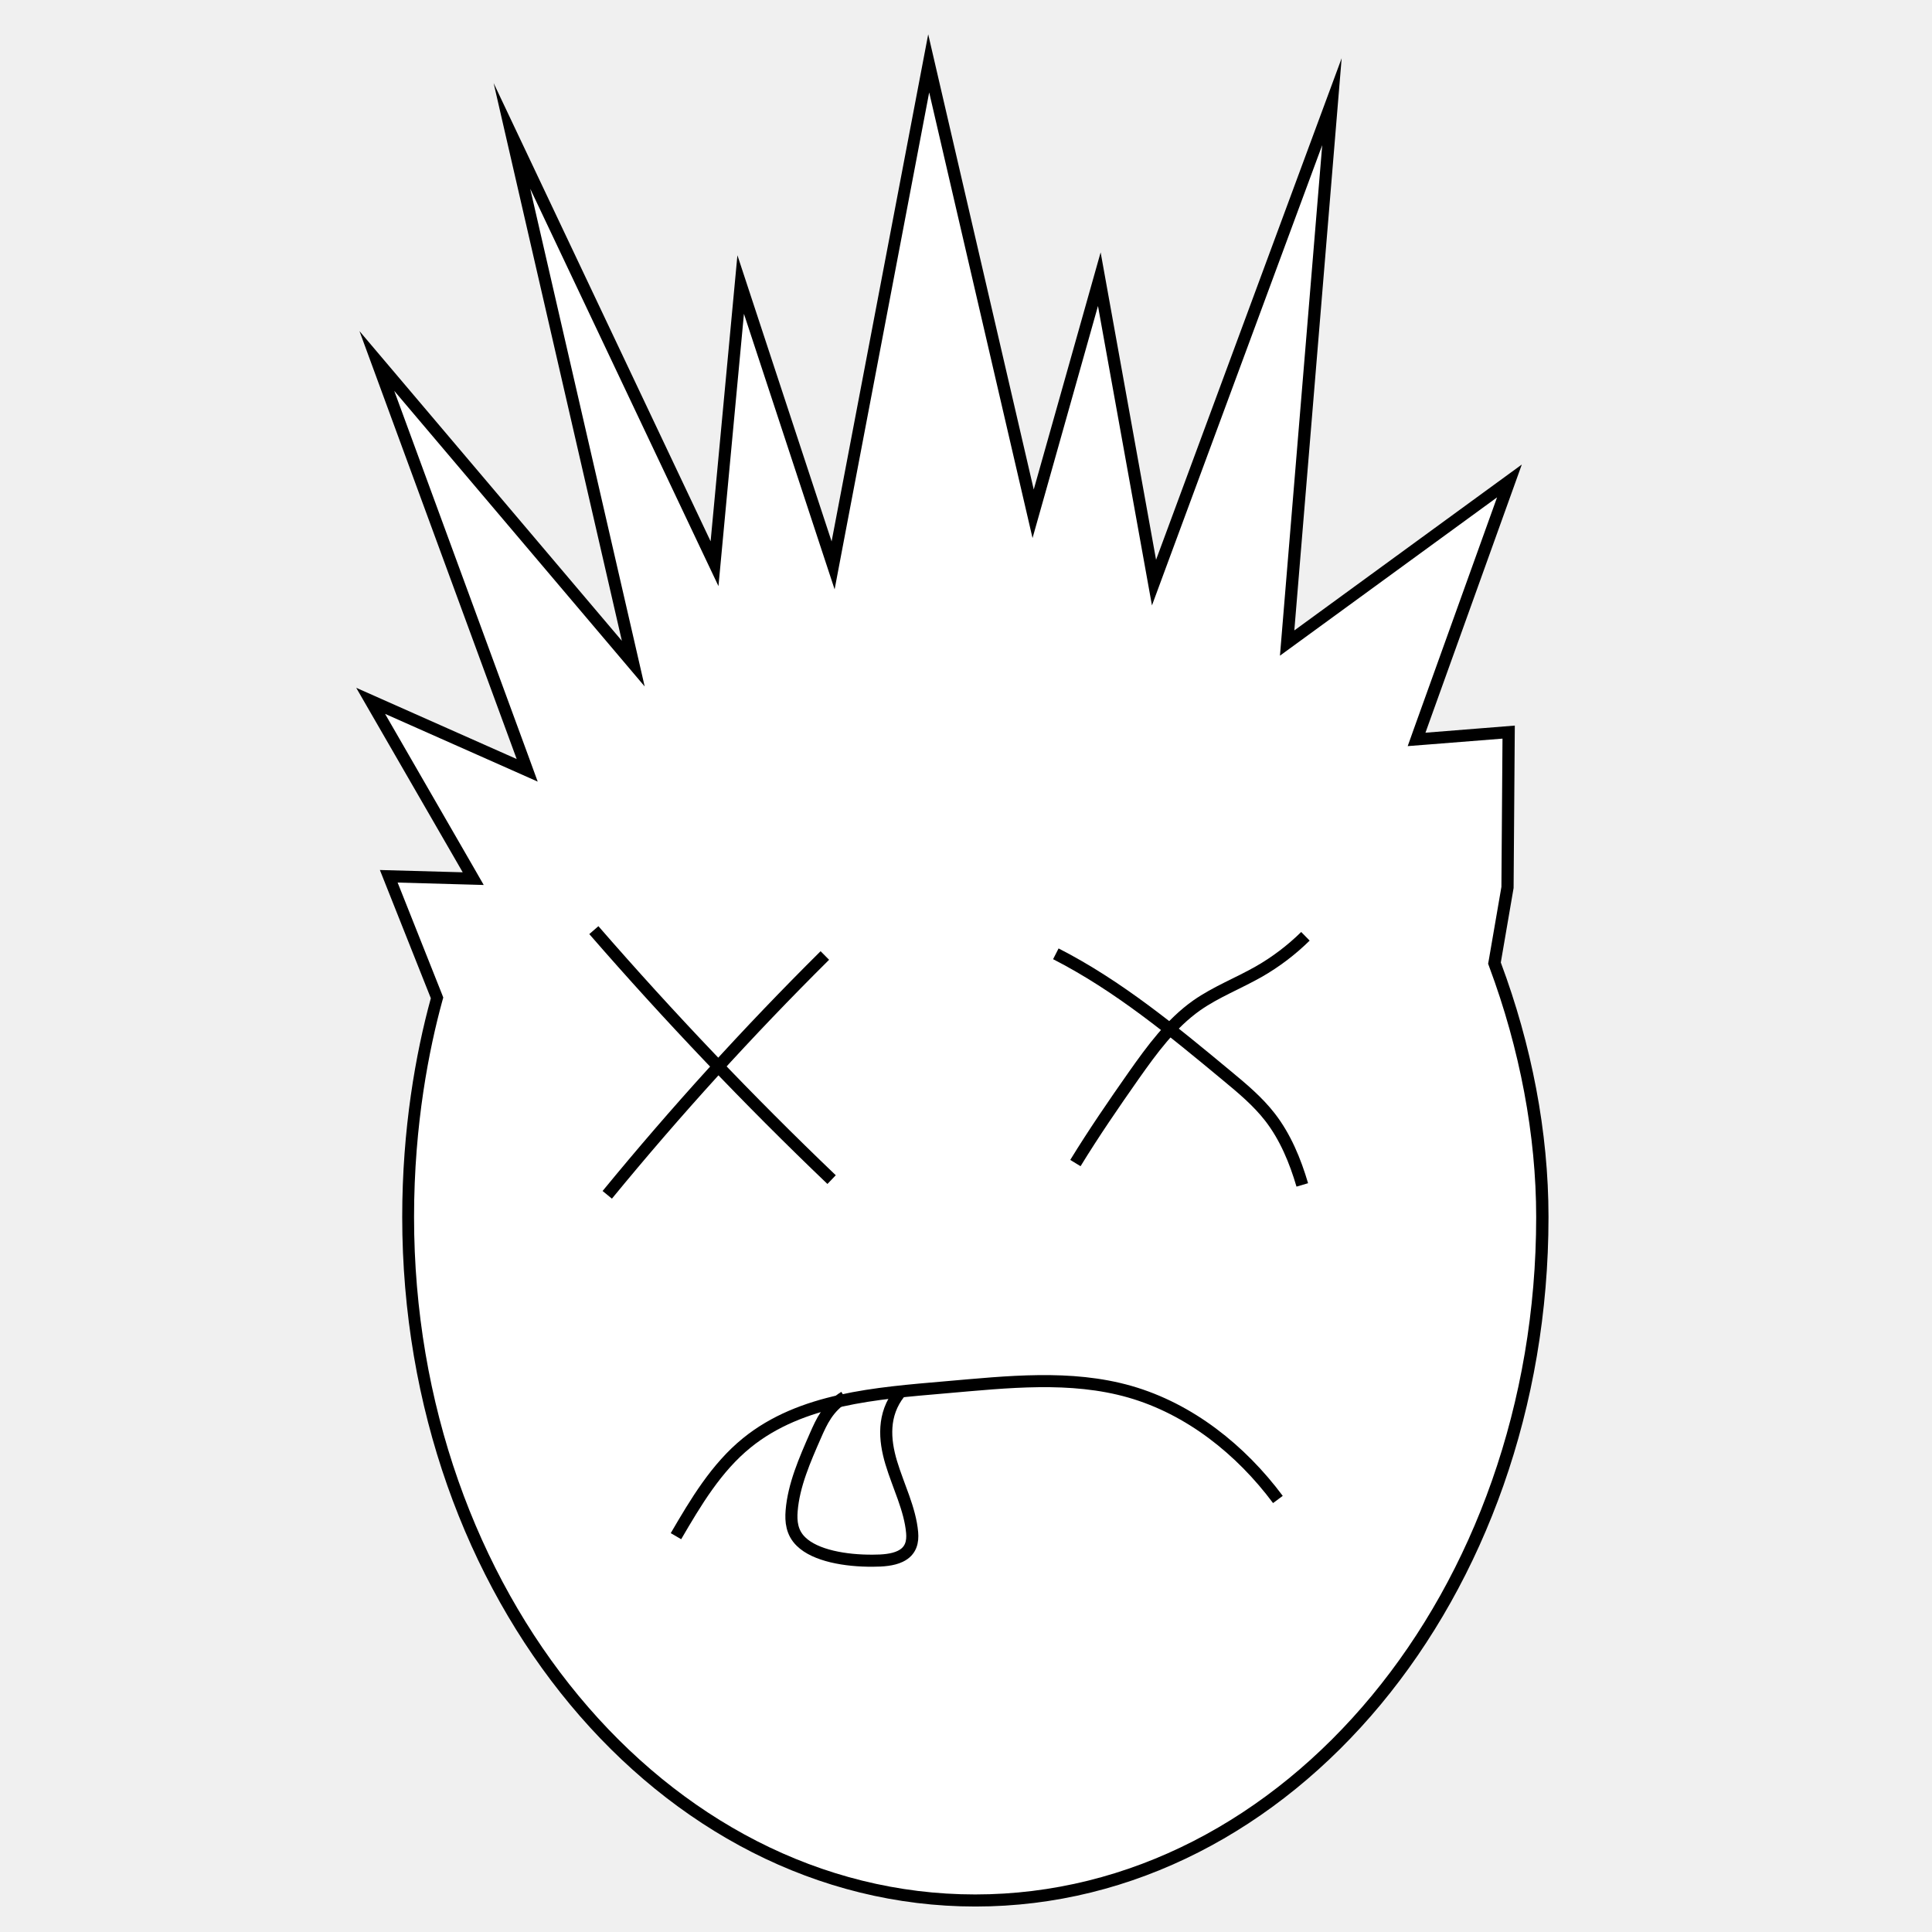
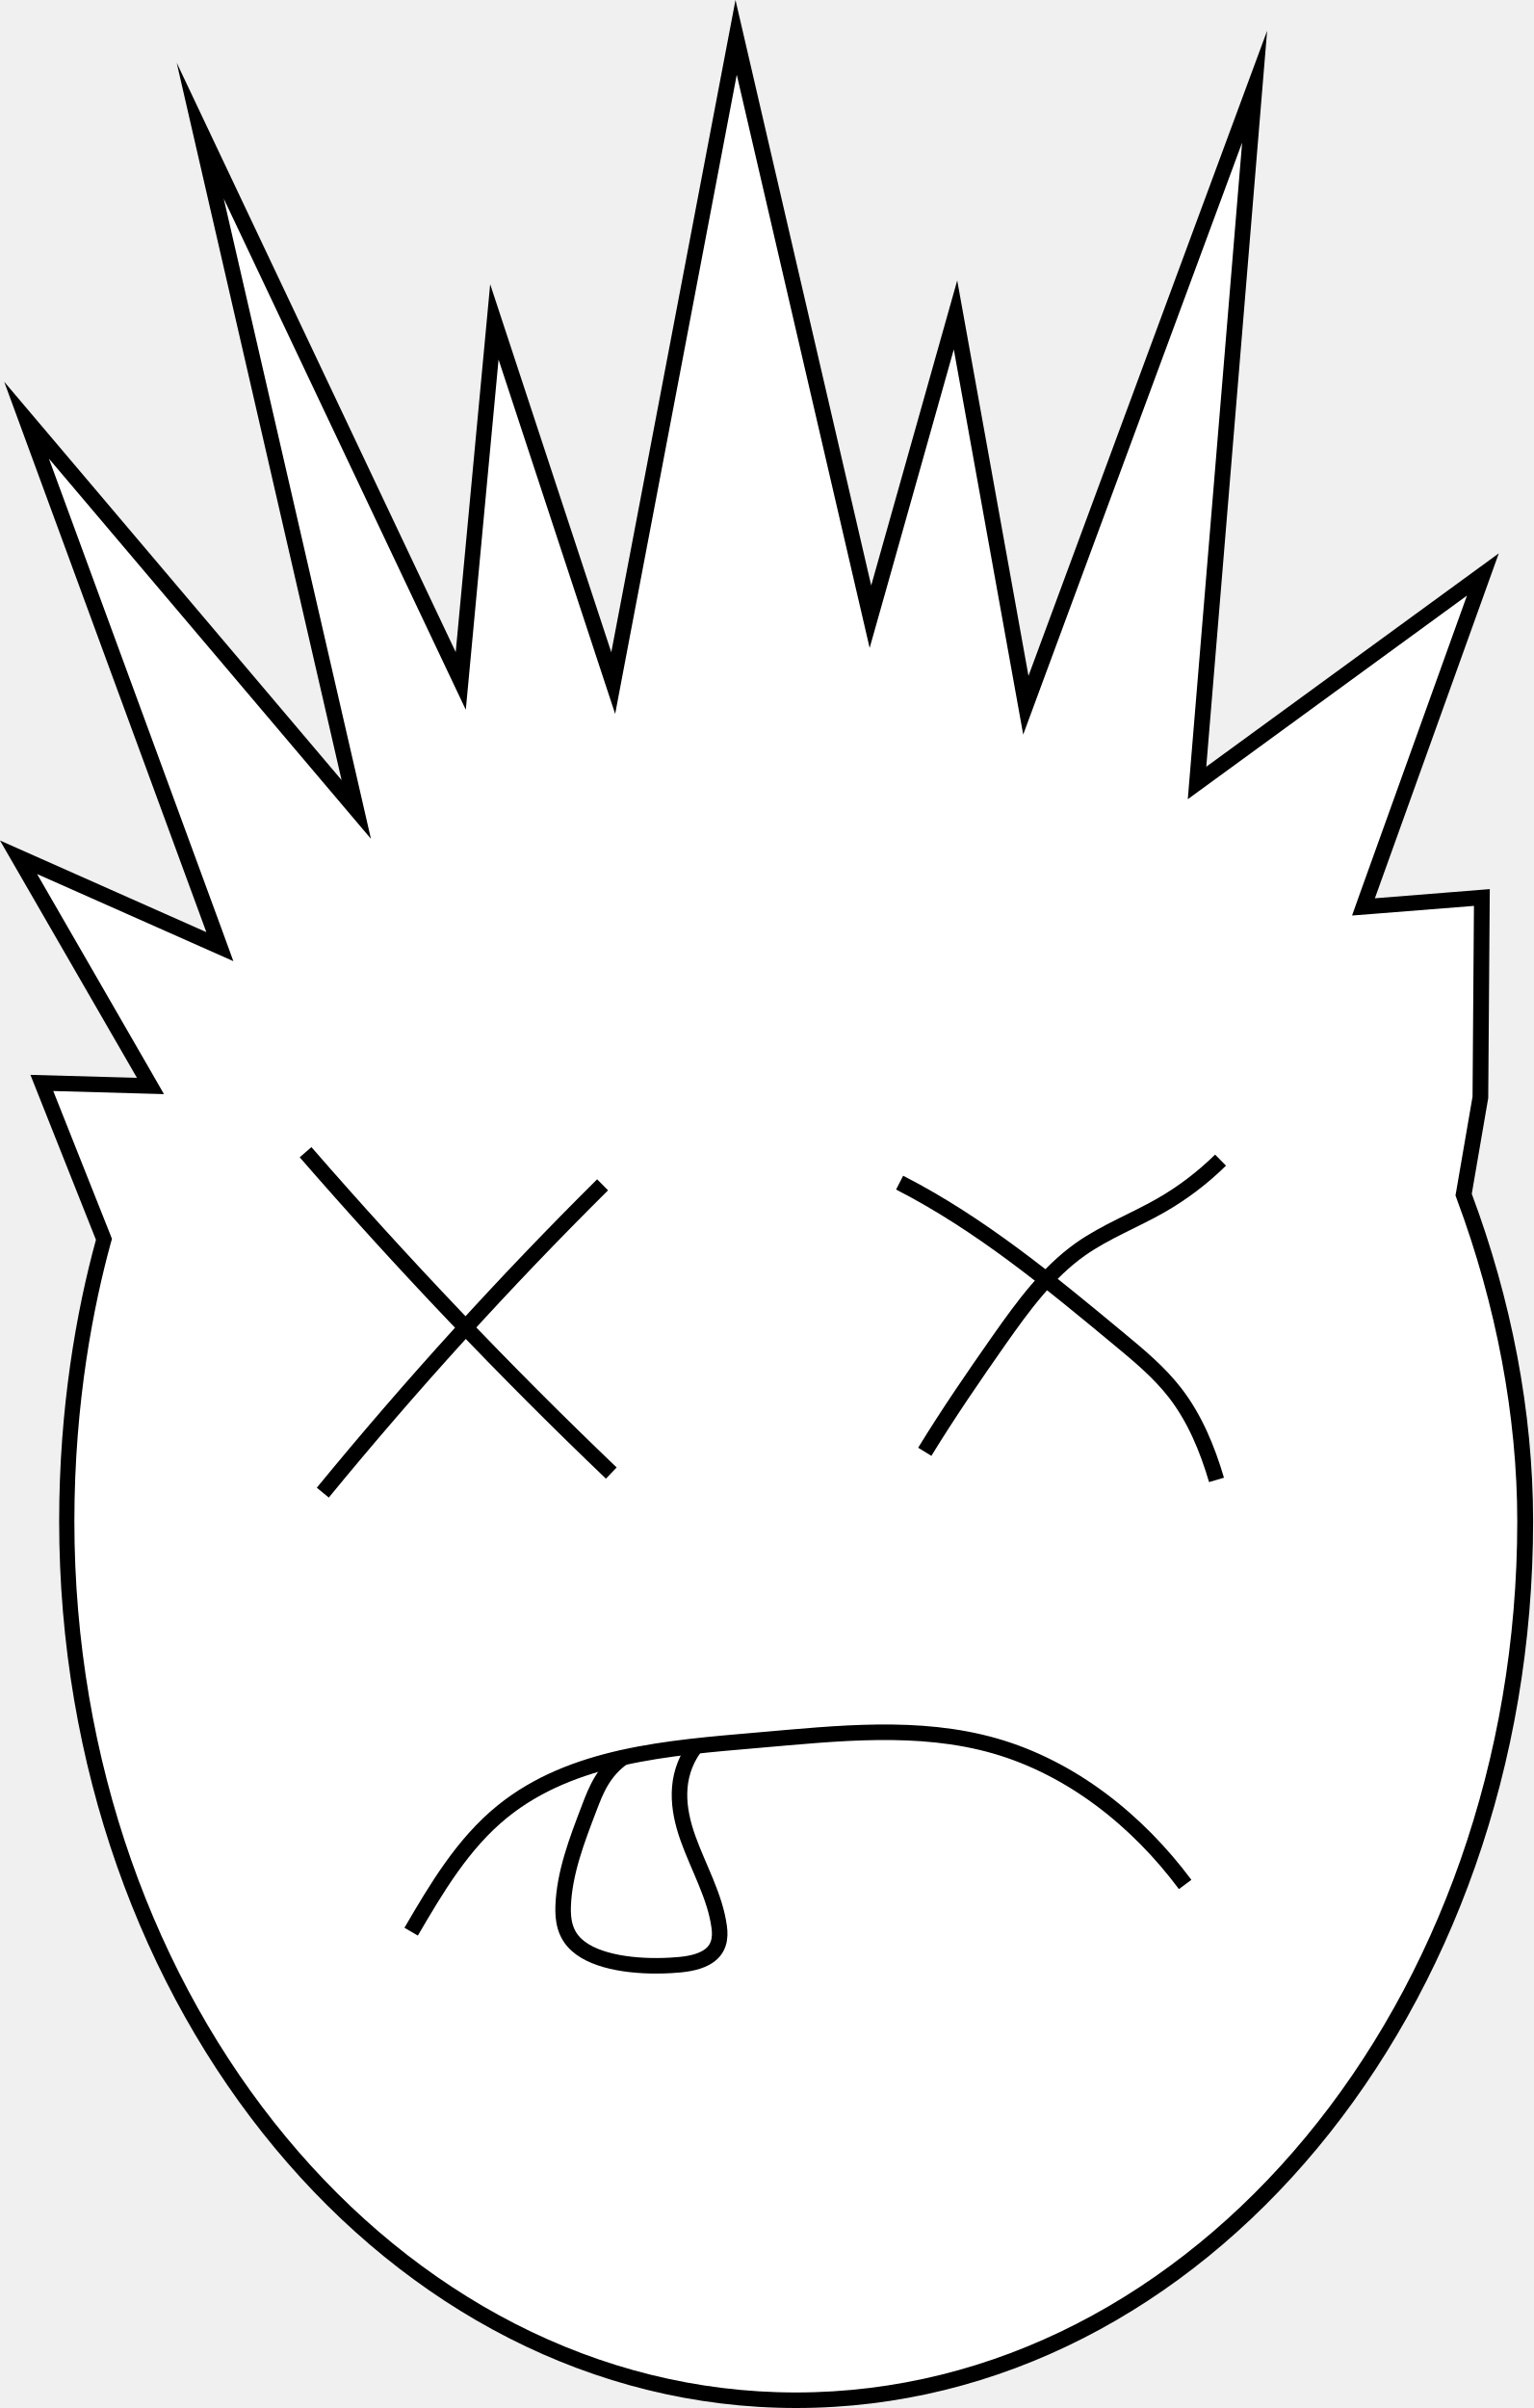
- <svg xmlns="http://www.w3.org/2000/svg" id="_Слой_1" data-name="Слой_1" version="1.1" viewBox="0 0 160 160">
+ <svg xmlns="http://www.w3.org/2000/svg" id="_Слой_1" version="1.1" viewBox="0 0 98.74 155.05">
  <defs>
    <style>
      .st0 {
        fill: none;
        stroke: #000;
        stroke-miterlimit: 10;
      }

      .st1 {
        fill: #fff;
      }
    </style>
  </defs>
  <g>
-     <path class="st1" d="M80.78,157.39c-25.9,0-46.97-25.39-46.97-56.6,0-7.79,1.28-14.08,2.35-17.99l.04-.16-4-10.07,7,.19-8.5-14.72,12.97,5.76-12.45-33.9,21.24,25.07-10.05-43.71,16.78,35.43,2.17-23.12,7.65,23.26,7.92-41.57,8.65,37.29,5.48-19.43,4.53,25.13,14.74-39.83-3.71,44.84,18.41-13.42-7.69,21.41,7.63-.61-.1,12.9-1.08,6.22.05.13c2.56,6.86,3.92,14.09,3.92,20.91,0,31.21-21.07,56.6-46.96,56.6Z" />
-     <path d="M76.96,7.69l7.67,33.08.88,3.79,1.06-3.75,4.36-15.47,3.82,21.19.65,3.61,1.27-3.44,12.83-34.68-3.32,40.1-.18,2.18,1.77-1.29,16.21-11.82-6.88,19.14-.52,1.46,1.54-.12,6.31-.5-.09,12.28-1.05,6.09-.05.27.09.25c2.54,6.81,3.89,13.98,3.89,20.73,0,30.93-20.84,56.1-46.46,56.1s-46.47-25.17-46.47-56.1c0-7.73,1.27-13.98,2.33-17.86l.09-.32-.12-.31-3.66-9.21,5.34.15,1.79.05-.89-1.55-7.28-12.62,10.48,4.65,2.16.96-.81-2.22-11.07-30.14,18.08,21.34,2.66,3.14-.92-4.01-8.56-37.21,14.03,29.62,1.56,3.29.34-3.63,1.77-18.92,6.3,19.15,1.21,3.67.72-3.8,7.11-37.35M76.87,2.84l-8,42-7.8-23.7-2.22,23.69L40.88,6.88l10.62,46.19-21.73-25.65,13.02,35.44-13.29-5.9,8.82,15.28-6.86-.19,4.22,10.62c-1.26,4.59-2.37,10.83-2.37,18.12,0,31.53,21.25,57.1,47.47,57.1s47.46-25.57,47.46-57.1c0-7.08-1.41-14.28-3.95-21.08l1.06-6.17.1-13.45-7.4.59,7.98-22.21-18.84,13.74,3.92-47.39-15.37,41.54-4.59-25.46-5.54,19.64L76.87,2.84h0Z" />
+     <path class="st1" d="M51.28,154.55c-25.9,0-46.97-25.39-46.97-56.6,0-7.79,1.28-14.08,2.35-17.99l.04-.16-4-10.07,7,.19L1.2,55.2l12.97,5.76L1.72,27.06l21.24,25.07L12.91,8.42l16.78,35.43,2.17-23.12,7.65,23.26L47.43,2.42l8.65,37.29,5.48-19.43,4.53,25.13,14.74-39.83-3.71,44.84,18.41-13.42-7.69,21.41,7.63-.61-.1,12.9-1.08,6.22.05.13c2.56,6.86,3.92,14.09,3.92,20.91,0,31.21-21.07,56.6-46.96,56.6h-.02Z" />
+     <path d="M47.46,4.85l7.67,33.08.88,3.79,1.06-3.75,4.36-15.47,3.82,21.19.65,3.61,1.27-3.44,12.83-34.68-3.32,40.1-.18,2.18,1.77-1.29,16.21-11.82-6.88,19.14-.52,1.46,1.54-.12,6.31-.5-.09,12.28-1.05,6.09-.05.27.09.25c2.54,6.81,3.89,13.98,3.89,20.73,0,30.93-20.84,56.1-46.46,56.1S4.79,128.88,4.79,97.95c0-7.73,1.27-13.98,2.33-17.86l.09-.32-.12-.31-3.66-9.21,5.34.15,1.79.05-.89-1.55-7.28-12.62,10.48,4.65,2.16.96-.81-2.22L3.15,29.53l18.08,21.34,2.66,3.14-.92-4.01L14.41,12.79l14.03,29.62,1.56,3.29.34-3.63,1.77-18.92,6.3,19.15,1.21,3.67.72-3.8,7.11-37.35M47.37,0l-8,42-7.8-23.7-2.22,23.69L11.38,4.04l10.62,46.19L.27,24.58l13.02,35.44L0,54.12l8.82,15.28-6.86-.19,4.22,10.62c-1.26,4.59-2.37,10.83-2.37,18.12,0,31.53,21.25,57.1,47.47,57.1s47.46-25.57,47.46-57.1c0-7.08-1.41-14.28-3.95-21.08l1.06-6.17.1-13.45-7.4.59,7.98-22.21-18.84,13.74,3.92-47.39-15.37,41.54-4.59-25.46-5.54,19.64L47.37,0h0Z" />
  </g>
-   <path class="st0" d="M49.18,77.03c6.24,7.18,12.81,14.08,19.69,20.66" />
-   <path class="st0" d="M68.31,79.13c-6.34,6.29-12.35,12.91-18.02,19.82" />
-   <path class="st0" d="M87.44,78.99c5.18,2.65,9.7,6.39,14.17,10.1,1.27,1.05,2.55,2.12,3.56,3.42,1.28,1.65,2.09,3.62,2.68,5.62" />
-   <path class="st0" d="M89.06,96.32c1.52-2.48,3.16-4.87,4.83-7.25,1.51-2.14,3.08-4.3,5.22-5.81,1.6-1.12,3.45-1.83,5.15-2.8,1.4-.8,2.7-1.79,3.85-2.92" />
-   <path class="st0" d="M55.98,127.22c1.64-2.81,3.34-5.68,5.87-7.73,4.5-3.65,10.7-4.1,16.47-4.6,5.1-.44,10.34-1.04,15.26.37,4.94,1.42,9.18,4.8,12.25,8.92" />
-   <path class="st0" d="M69.94,115.69c-1.36.85-1.9,2.04-2.4,3.18-.9,2.05-1.81,4.13-1.98,6.25-.07.87.01,1.8.77,2.54,1.18,1.17,3.69,1.61,5.97,1.59.79,0,1.63-.06,2.25-.36.93-.44,1.05-1.25.99-1.96-.17-1.96-1.15-3.86-1.73-5.79s-.72-4,.68-5.78" />
+   <path class="st0" d="M19.68,74.19c6.24,7.18,12.81,14.08,19.69,20.66" />
+   <path class="st0" d="M38.81,76.29c-6.34,6.29-12.35,12.91-18.02,19.82" />
+   <path class="st0" d="M57.94,76.15c5.18,2.65,9.7,6.39,14.17,10.1,1.27,1.05,2.55,2.12,3.56,3.42,1.28,1.65,2.09,3.62,2.68,5.62" />
+   <path class="st0" d="M59.56,93.48c1.52-2.48,3.16-4.87,4.83-7.25,1.51-2.14,3.08-4.3,5.22-5.81,1.6-1.12,3.45-1.83,5.15-2.8,1.4-.8,2.7-1.79,3.85-2.92" />
+   <path class="st0" d="M26.48,124.38c1.64-2.81,3.34-5.68,5.87-7.73,4.5-3.65,10.7-4.1,16.47-4.6,5.1-.44,10.34-1.04,15.26.37,4.94,1.42,9.18,4.8,12.25,8.92" />
+   <path class="st0" d="M40.19,113.12c-1.32.91-1.8,2.13-2.24,3.29-.8,2.09-1.61,4.21-1.68,6.34-.03.87.1,1.8.89,2.5,1.23,1.11,3.76,1.43,6.04,1.3.79-.04,1.63-.14,2.23-.47.91-.48.99-1.3.89-2.01-.26-1.95-1.33-3.8-2.01-5.7s-.91-3.96.4-5.81" />
</svg>
